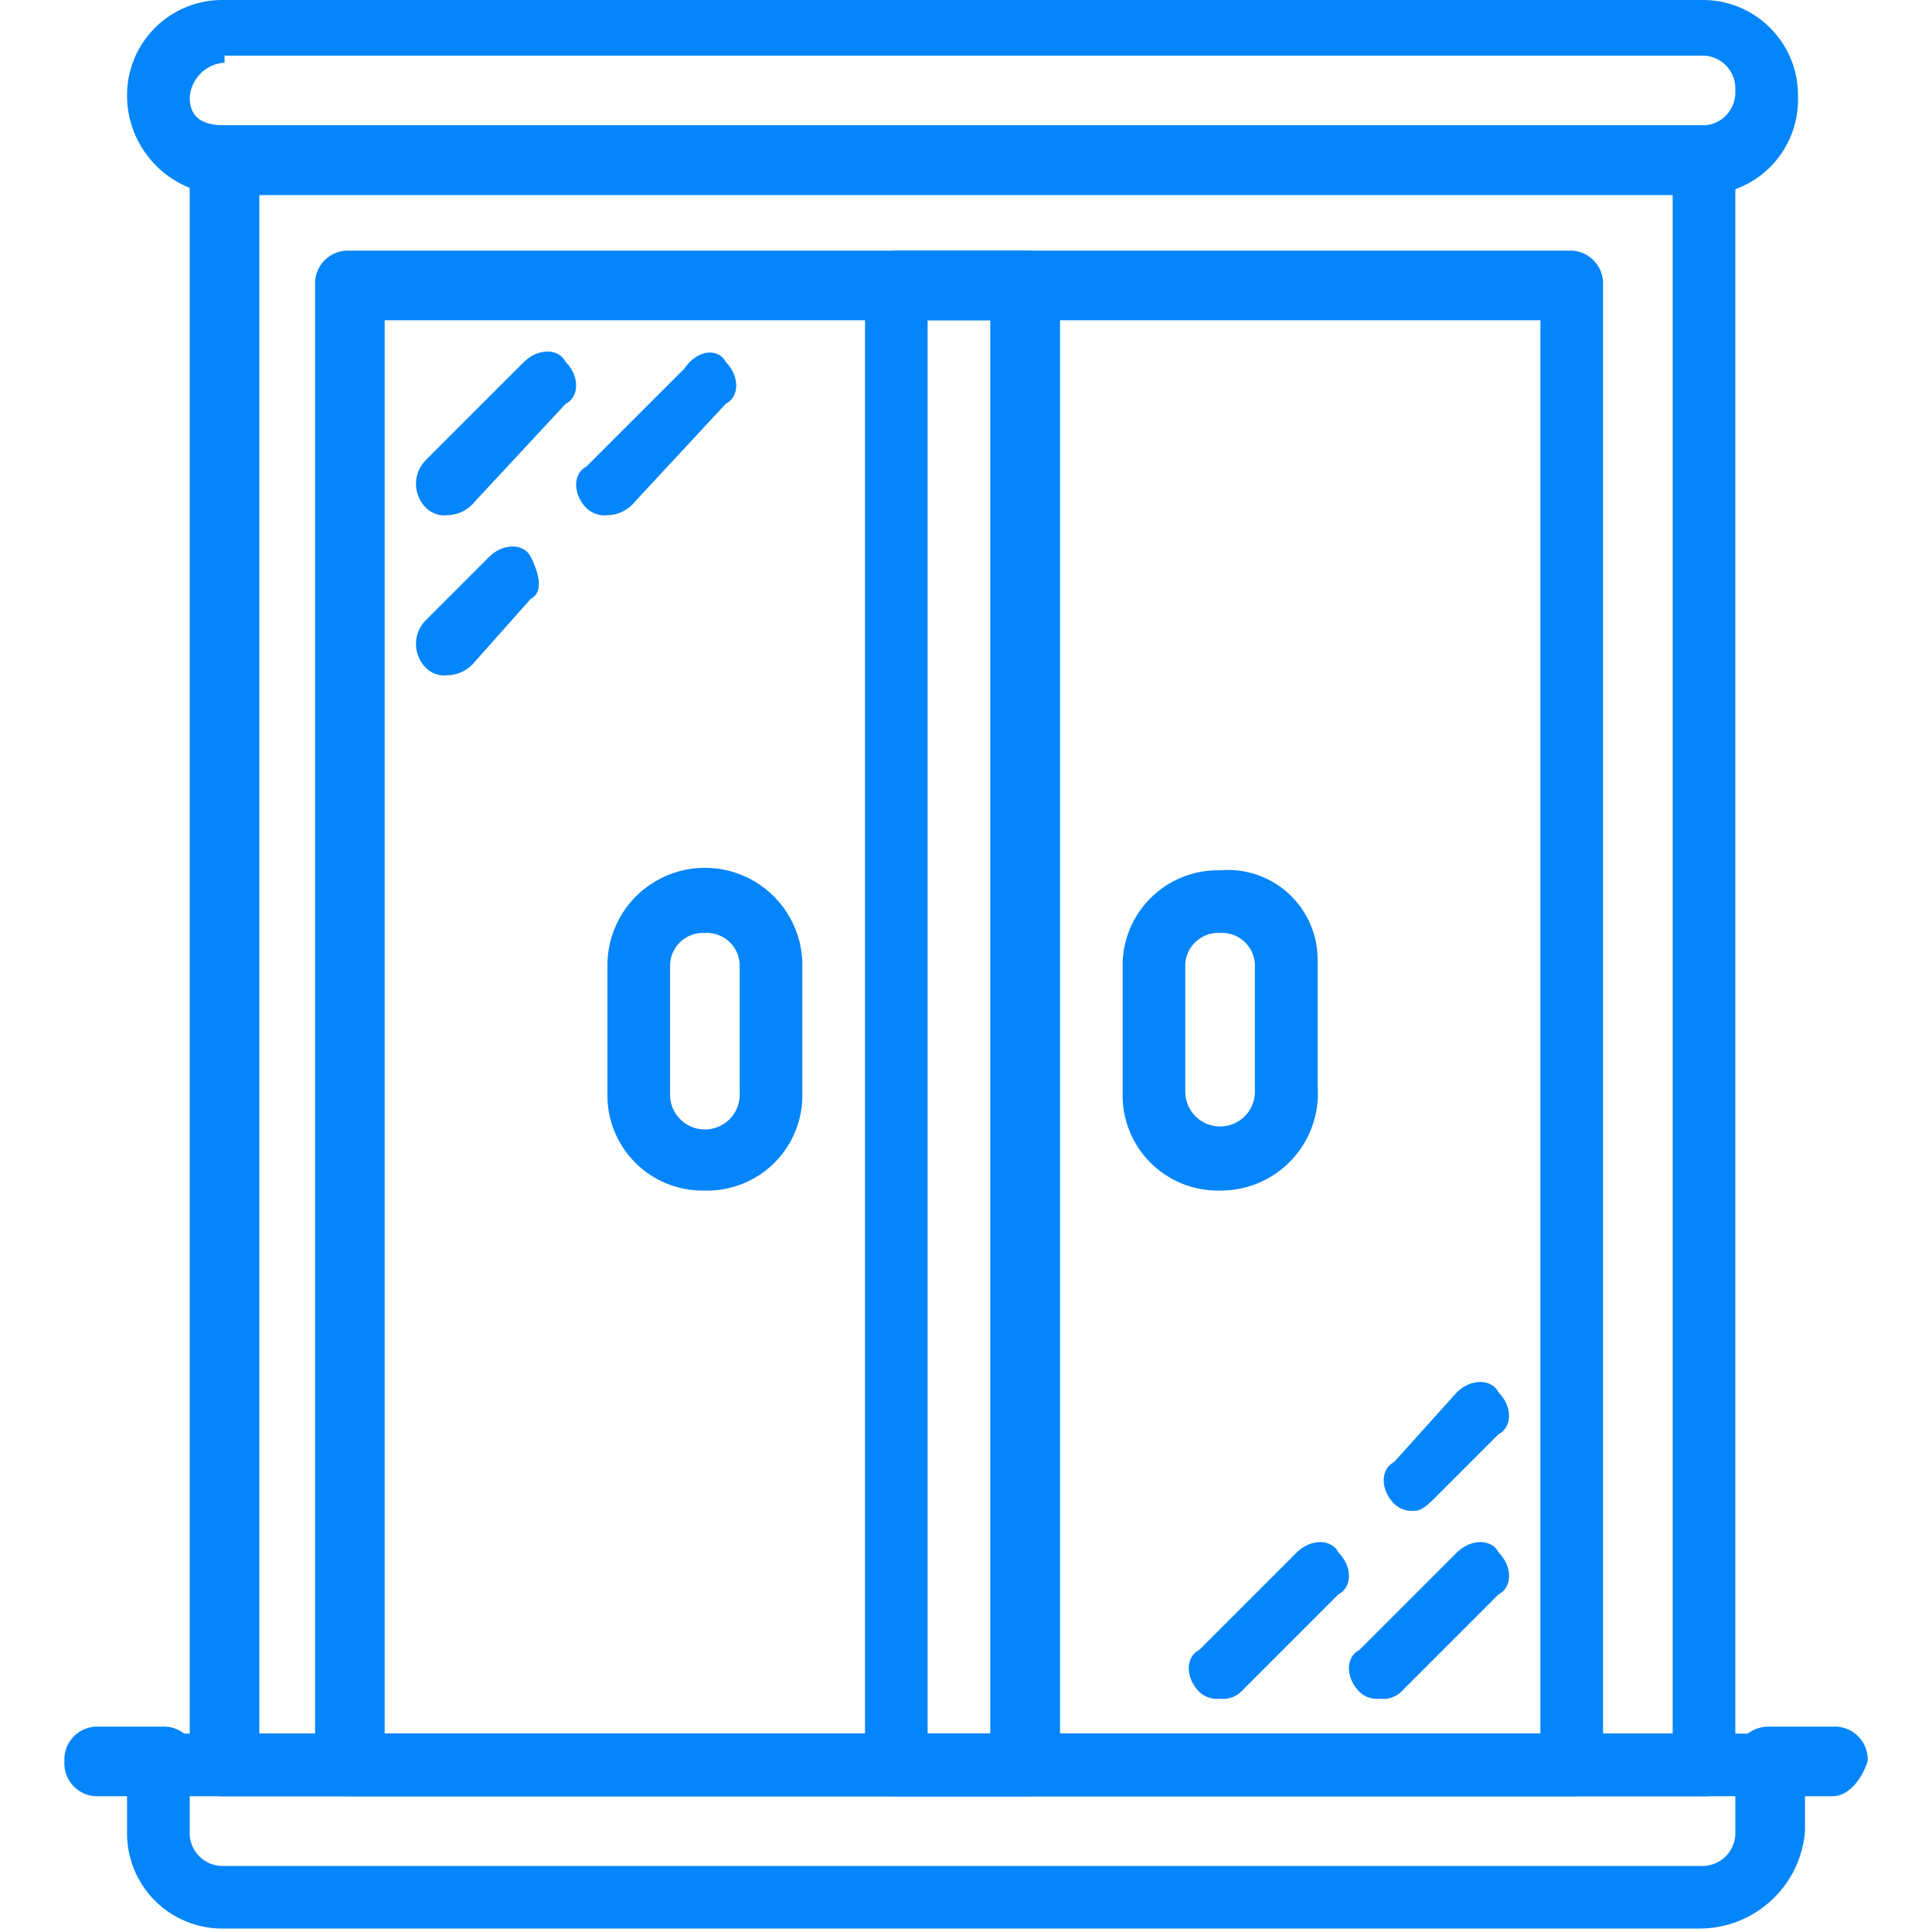
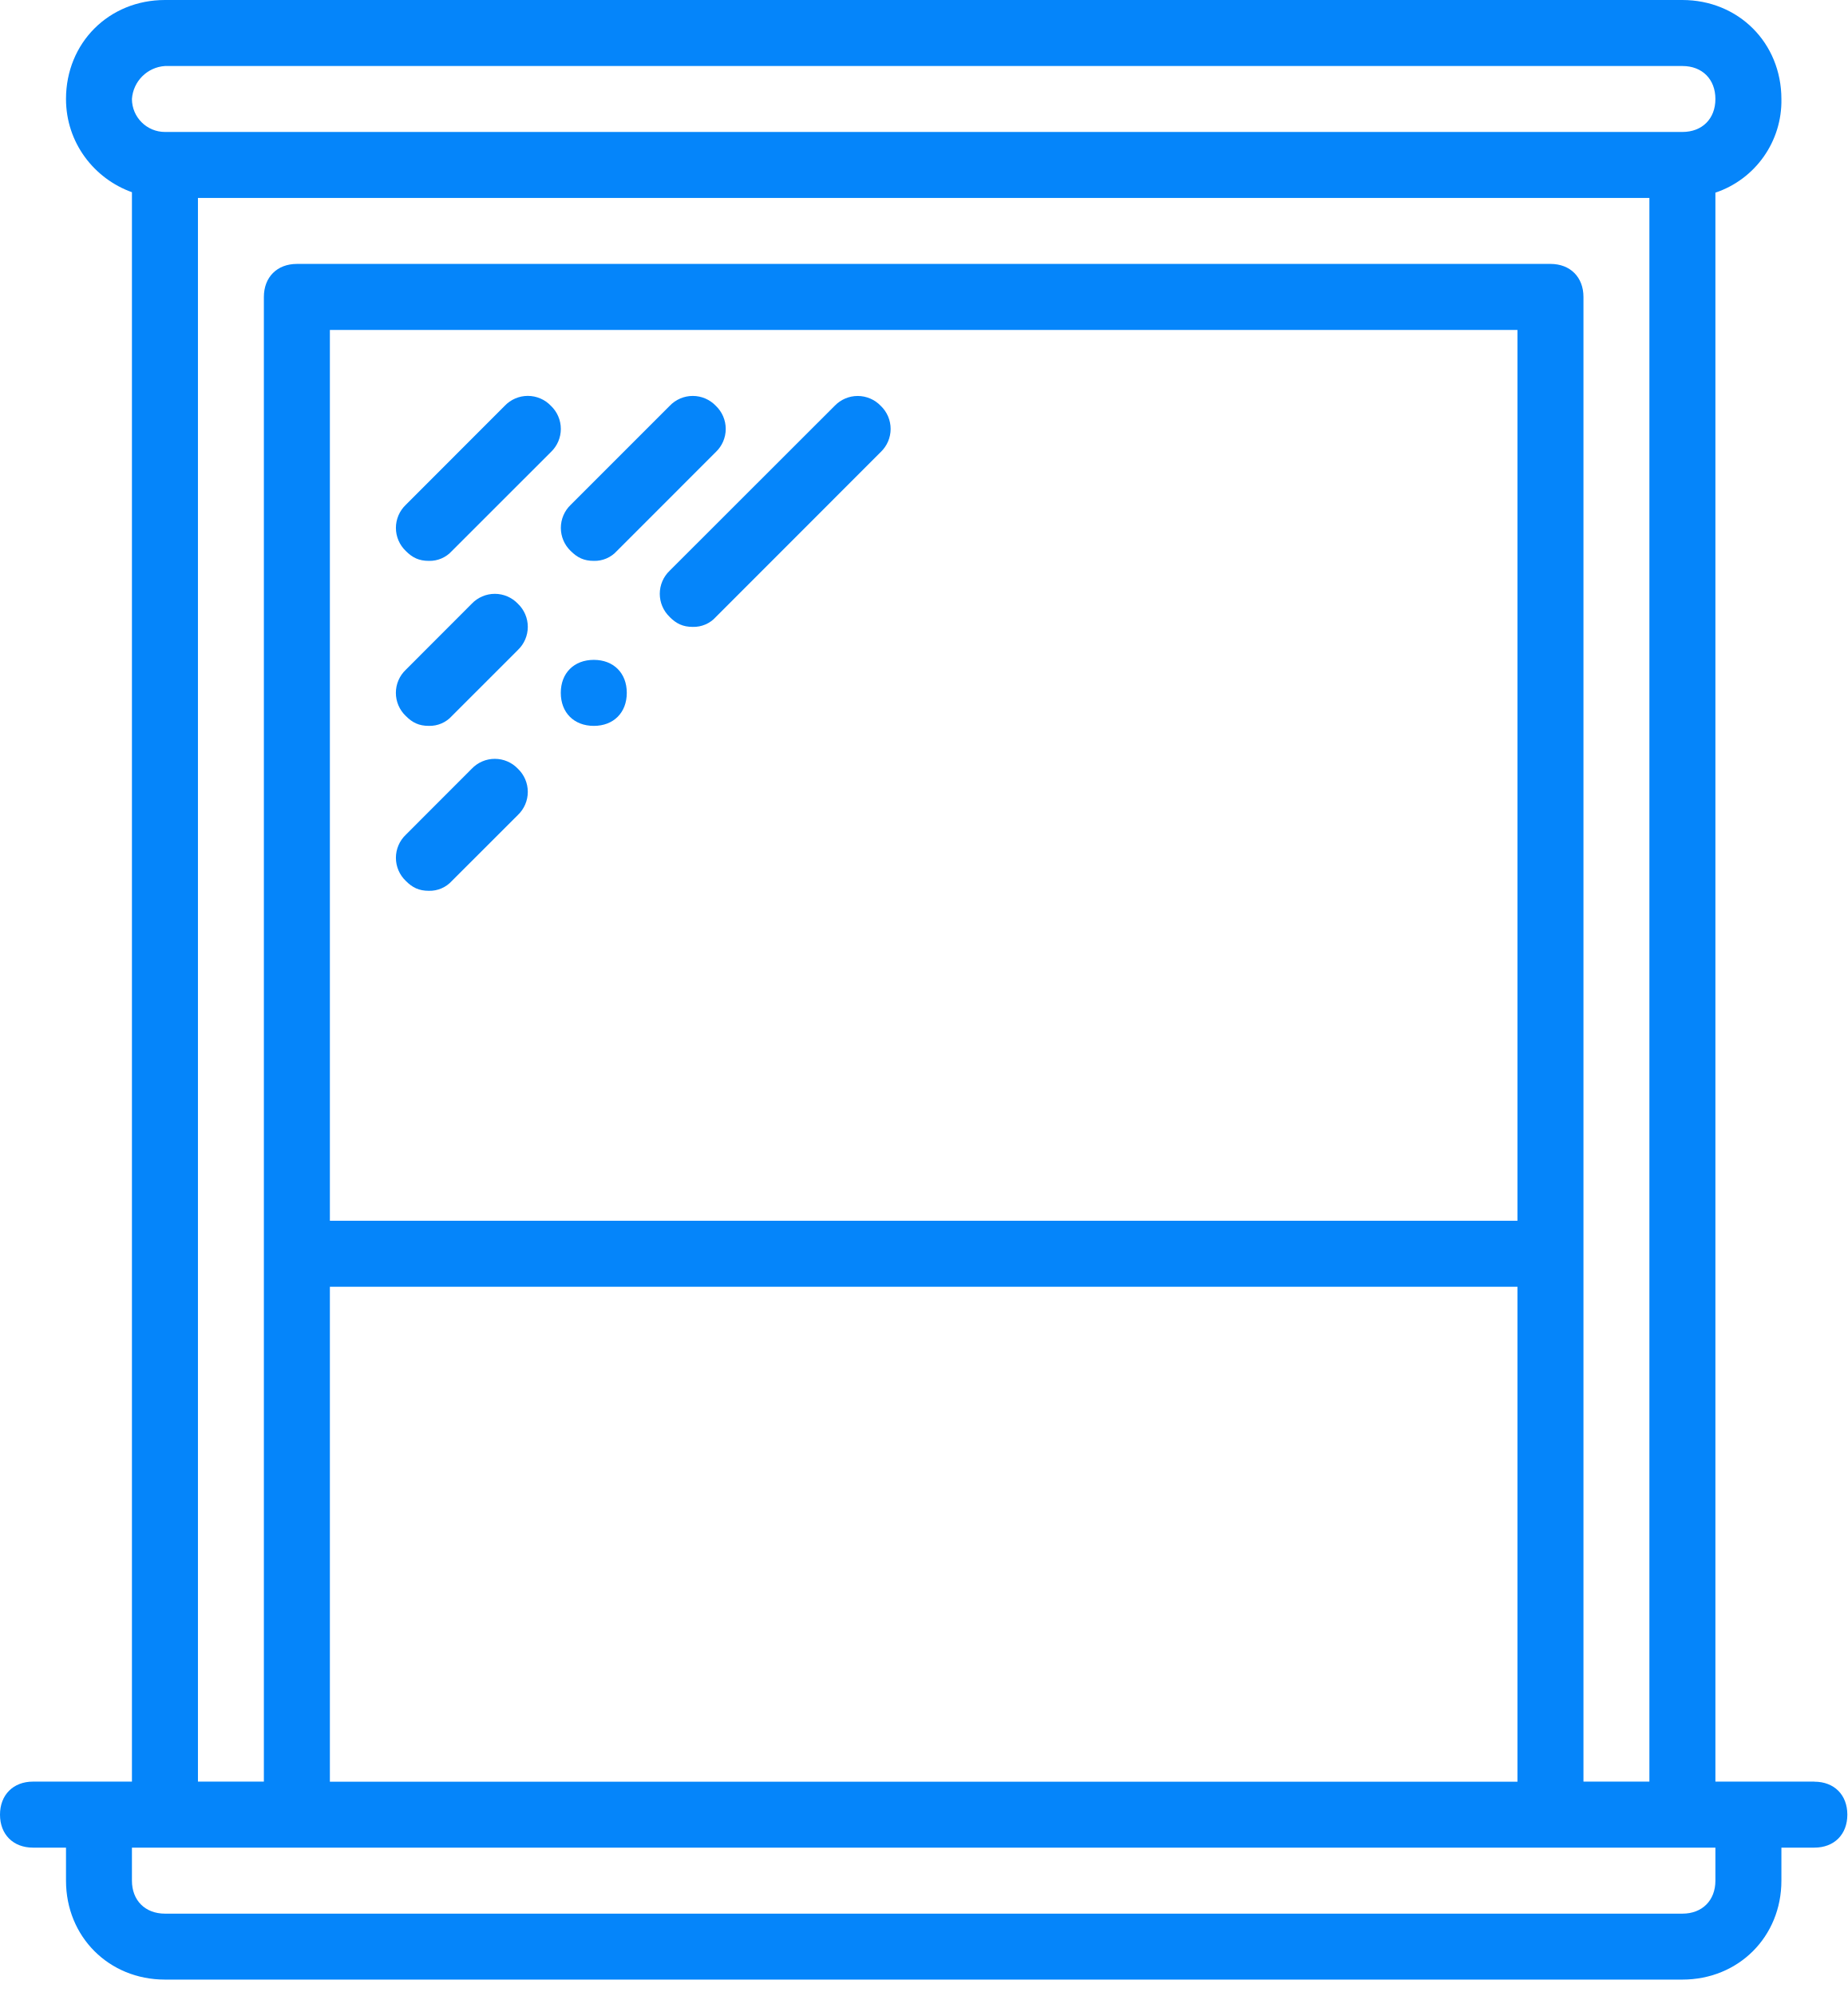
- <svg xmlns="http://www.w3.org/2000/svg" viewBox="0 0 30 30">
-   <defs>
-     <style>
-       .cls-1 {
-         clip-path: url(#clip-XD_02a);
-       }
- 
-       .cls-2 {
-         fill: #0585fa;
-       }
-     </style>
-     <clipPath id="clip-XD_02a">
-       <rect width="30" height="30" />
-     </clipPath>
-   </defs>
-   <g id="XD_02a" data-name="XD 02a" class="cls-1">
-     <g id="Group_798" data-name="Group 798" transform="translate(2 1)">
-       <path id="Path_466" data-name="Path 466" class="cls-2" d="M.514,24.881H-.459A.511.511,0,0,1-1,24.341.511.511,0,0,1-.459,23.8H.514a.511.511,0,0,1,.541.541C.946,24.665.838,24.881.514,24.881Z" transform="translate(0 2.011)" />
-       <path id="Path_467" data-name="Path 467" class="cls-2" d="M24.259,26.746H1.341A.511.511,0,0,1,.8,26.205V1.341A.511.511,0,0,1,1.341.8H24.259a.511.511,0,0,1,.541.541V26.314A.5.5,0,0,1,24.259,26.746ZM1.881,25.773H23.827V1.881H1.881Z" transform="translate(0.146 0.146)" />
-       <path id="Path_468" data-name="Path 468" class="cls-2" d="M22.168,26.6H3.141a.511.511,0,0,1-.541-.541V3.141A.511.511,0,0,1,3.141,2.6H22.059a.511.511,0,0,1,.541.541V26.059A.5.5,0,0,1,22.168,26.6ZM3.681,25.627H21.627V3.681H3.681Z" transform="translate(0.292 0.292)" />
-       <path id="Path_469" data-name="Path 469" class="cls-2" d="M24.332,26.927H1.414A1.478,1.478,0,0,1-.1,25.414v-.973A.511.511,0,0,1,.441,23.9H25.414a.511.511,0,0,1,.541.541v.973A1.643,1.643,0,0,1,24.332,26.927ZM.873,24.873v.541a.511.511,0,0,0,.541.541H24.332a.511.511,0,0,0,.541-.541v-.541Z" transform="translate(0.073 2.019)" />
-       <path id="Path_470" data-name="Path 470" class="cls-2" d="M24.332,2.027H1.414A1.546,1.546,0,0,1-.1.514,1.478,1.478,0,0,1,1.414-1H24.332A1.478,1.478,0,0,1,25.846.514,1.478,1.478,0,0,1,24.332,2.027ZM1.414-.027A.579.579,0,0,0,.873.514c0,.324.216.432.541.432H24.332a.511.511,0,0,0,.541-.541.511.511,0,0,0-.541-.541H1.414Z" transform="translate(0.073)" />
-       <path id="Path_471" data-name="Path 471" class="cls-2" d="M24.514,24.881h-.973a.541.541,0,1,1,0-1.081h.973a.511.511,0,0,1,.541.541C24.946,24.665,24.73,24.881,24.514,24.881Z" transform="translate(1.946 2.011)" />
-       <path id="Path_472" data-name="Path 472" class="cls-2" d="M12.986,26.6H11.041a.511.511,0,0,1-.541-.541V3.141a.511.511,0,0,1,.541-.541h1.946a.511.511,0,0,1,.541.541V26.059A.511.511,0,0,1,12.986,26.6Zm-1.514-.973h.973V3.681h-.973Z" transform="translate(0.932 0.292)" />
-       <path id="Path_473" data-name="Path 473" class="cls-2" d="M4.536,6.591a.4.4,0,0,1-.324-.108.523.523,0,0,1,0-.757L5.726,4.212c.216-.216.541-.216.649,0,.216.216.216.541,0,.649L4.969,6.374A.562.562,0,0,1,4.536,6.591Z" transform="translate(0.409 0.409)" />
-       <path id="Path_474" data-name="Path 474" class="cls-2" d="M4.536,8.85a.4.4,0,0,1-.324-.108.523.523,0,0,1,0-.757l.973-.973c.216-.216.541-.216.649,0s.216.541,0,.649l-.865.973A.562.562,0,0,1,4.536,8.85Z" transform="translate(0.409 0.636)" />
-       <path id="Path_475" data-name="Path 475" class="cls-2" d="M6.836,6.59a.4.4,0,0,1-.324-.108c-.216-.216-.216-.541,0-.649L8.026,4.319C8.242,4,8.566,4,8.674,4.211c.216.216.216.541,0,.649L7.269,6.373A.562.562,0,0,1,6.836,6.59Z" transform="translate(0.596 0.41)" />
-       <path id="Path_476" data-name="Path 476" class="cls-2" d="M17.936,23.582a.4.4,0,0,1-.324-.108c-.216-.216-.216-.541,0-.649l1.514-1.514c.216-.216.541-.216.649,0,.216.216.216.541,0,.649l-1.514,1.514A.4.4,0,0,1,17.936,23.582Z" transform="translate(1.496 1.796)" />
-       <path id="Path_477" data-name="Path 477" class="cls-2" d="M18.436,20.85a.4.4,0,0,1-.324-.108c-.216-.216-.216-.541,0-.649l.973-1.081c.216-.216.541-.216.649,0,.216.216.216.541,0,.649l-.973.973C18.653,20.742,18.545,20.85,18.436,20.85Z" transform="translate(1.536 1.609)" />
-       <path id="Path_478" data-name="Path 478" class="cls-2" d="M15.636,23.582a.4.4,0,0,1-.324-.108c-.216-.216-.216-.541,0-.649l1.514-1.514c.216-.216.541-.216.649,0,.216.216.216.541,0,.649l-1.514,1.514A.4.4,0,0,1,15.636,23.582Z" transform="translate(1.309 1.796)" />
-       <path id="Path_479" data-name="Path 479" class="cls-2" d="M8.314,16.473A1.478,1.478,0,0,1,6.8,14.959V13.014a1.514,1.514,0,1,1,3.027,0v1.946A1.478,1.478,0,0,1,8.314,16.473Zm0-4a.511.511,0,0,0-.541.541v1.946a.541.541,0,1,0,1.081,0V13.014A.511.511,0,0,0,8.314,12.473Z" transform="translate(0.632 1.014)" />
-       <path id="Path_480" data-name="Path 480" class="cls-2" d="M15.714,16.473A1.478,1.478,0,0,1,14.2,14.959V13.014A1.478,1.478,0,0,1,15.714,11.5a1.392,1.392,0,0,1,1.514,1.405v1.946A1.507,1.507,0,0,1,15.714,16.473Zm0-4a.511.511,0,0,0-.541.541v1.946a.541.541,0,0,0,1.081,0V13.014A.511.511,0,0,0,15.714,12.473Z" transform="translate(1.232 1.014)" />
-     </g>
+ <svg xmlns="http://www.w3.org/2000/svg" width="25" height="27">
+   <path d="M23.208 25.44c0 .267-.178.446-.446.446H2.232c-.268 0-.447-.179-.447-.446v-.447h21.423v.447zM4.463 17.406H20.53v6.695H4.463zm16.067-.893H4.463V4.463H20.53zM2.678 2.678h19.637V24.1h-.892V4.017c0-.268-.179-.447-.446-.447H4.017c-.268 0-.447.179-.447.447V24.1h-.892zM2.232.893h20.53c.267 0 .446.178.446.446s-.179.446-.446.446H2.232a.447.447 0 01-.447-.446.48.48 0 01.447-.446zM24.547 24.1h-1.339V2.606a1.31 1.31 0 00.893-1.267C24.1.58 23.52 0 22.76 0H2.232C1.473 0 .893.58.893 1.339c0 .594.383 1.079.892 1.261v21.5H.446c-.267 0-.446.18-.446.447 0 .268.179.446.446.446h.447v.447c0 .758.58 1.338 1.338 1.338h20.53c.76 0 1.34-.58 1.34-1.338v-.447h.446c.268 0 .446-.178.446-.446s-.178-.446-.446-.446z" fill="#0585fa" />
+   <path d="M5.802 7.587a.405.405 0 00.312-.134l1.34-1.339a.431.431 0 000-.624.431.431 0 00-.626 0L5.49 6.829a.431.431 0 000 .624c.089.09.178.134.312.134z" fill="#0585fa" />
+   <path d="M9.06 8.346c.09.09.179.134.312.134a.405.405 0 00.313-.134l2.231-2.232a.431.431 0 000-.624.431.431 0 00-.624 0L9.06 7.72a.432.432 0 000 .625z" fill="#0585fa" />
+   <path d="M5.802 12.05a.405.405 0 00.312-.134l.893-.892a.432.432 0 000-.625.431.431 0 00-.625 0l-.892.893a.431.431 0 000 .624c.089.09.178.134.312.134z" fill="#0585fa" />
+   <g>
+     <path d="M5.802 9.819a.405.405 0 00.312-.134l.893-.893a.432.432 0 000-.625.431.431 0 00-.625 0l-.892.893a.431.431 0 000 .625c.089.09.178.134.312.134z" fill="#0585fa" />
+   </g>
+   <g>
+     <path d="M7.721 7.453c.09.09.179.134.313.134a.405.405 0 00.312-.134l1.339-1.339a.431.431 0 000-.624.431.431 0 00-.625 0L7.721 6.829a.432.432 0 000 .624z" fill="#0585fa" />
+   </g>
+   <g>
+     <path d="M8.034 8.926c-.268 0-.447.179-.447.446 0 .268.179.447.447.447.267 0 .446-.179.446-.447 0-.267-.179-.446-.446-.446z" fill="#0585fa" />
  </g>
</svg>
